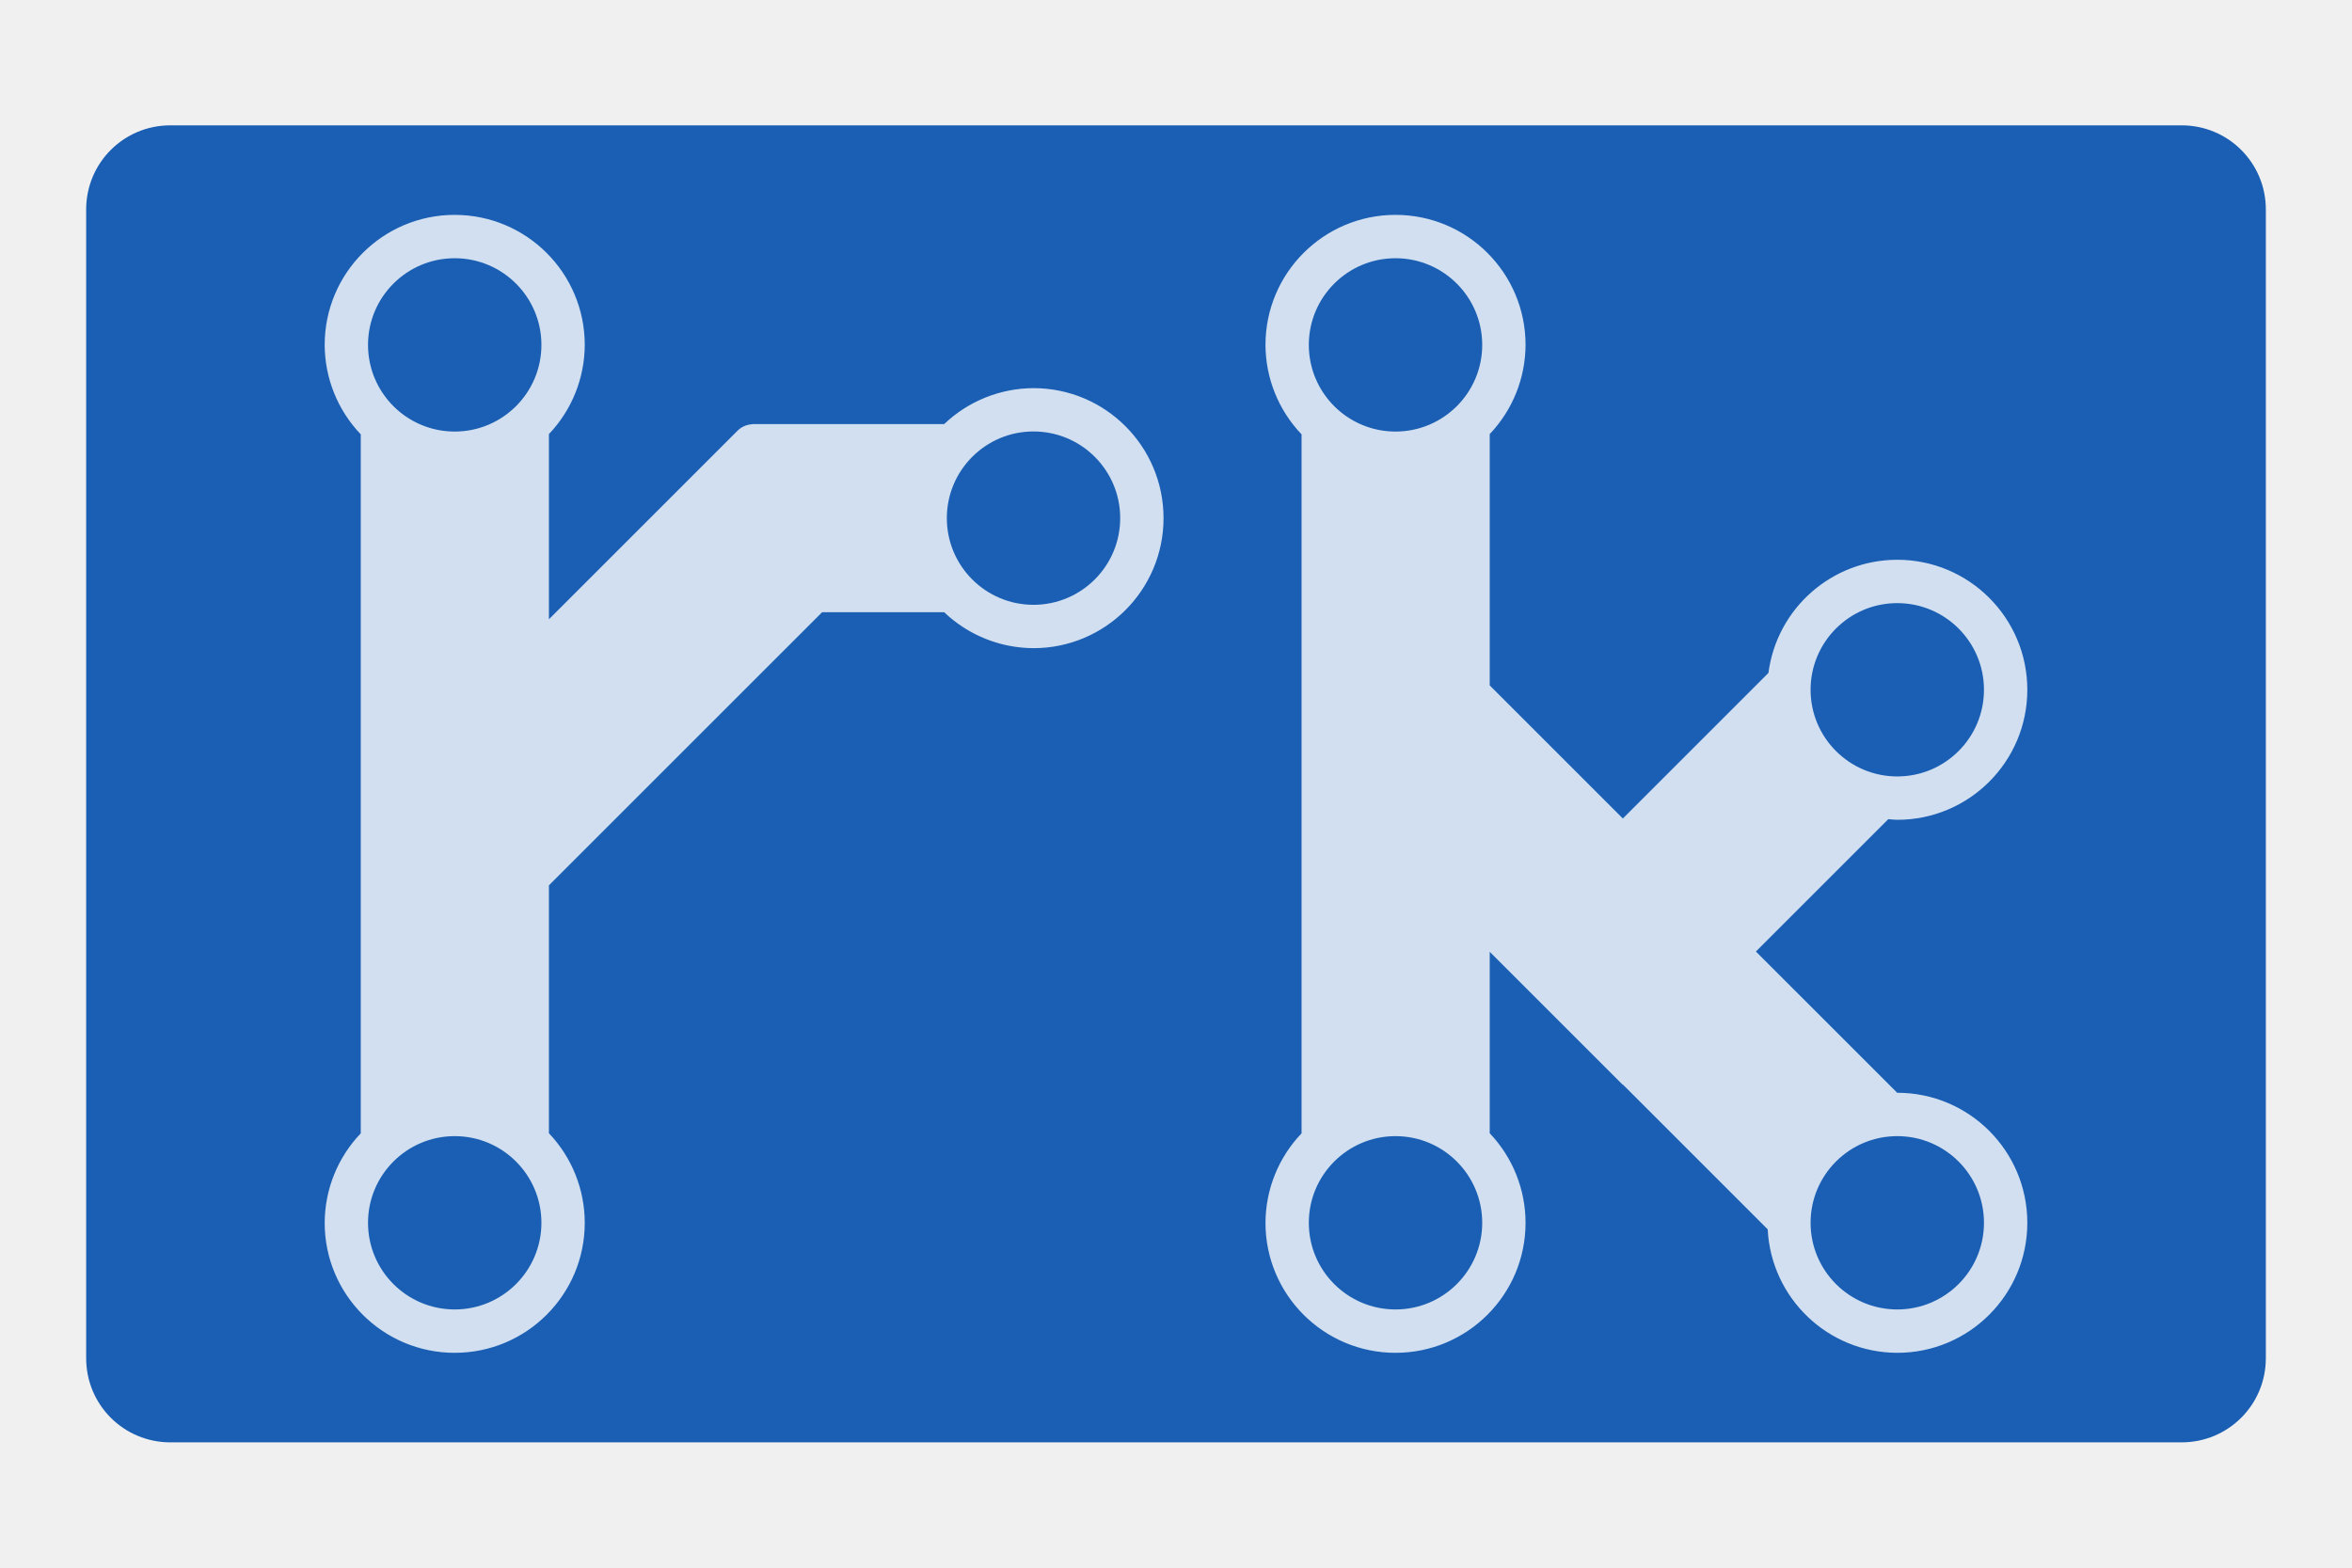
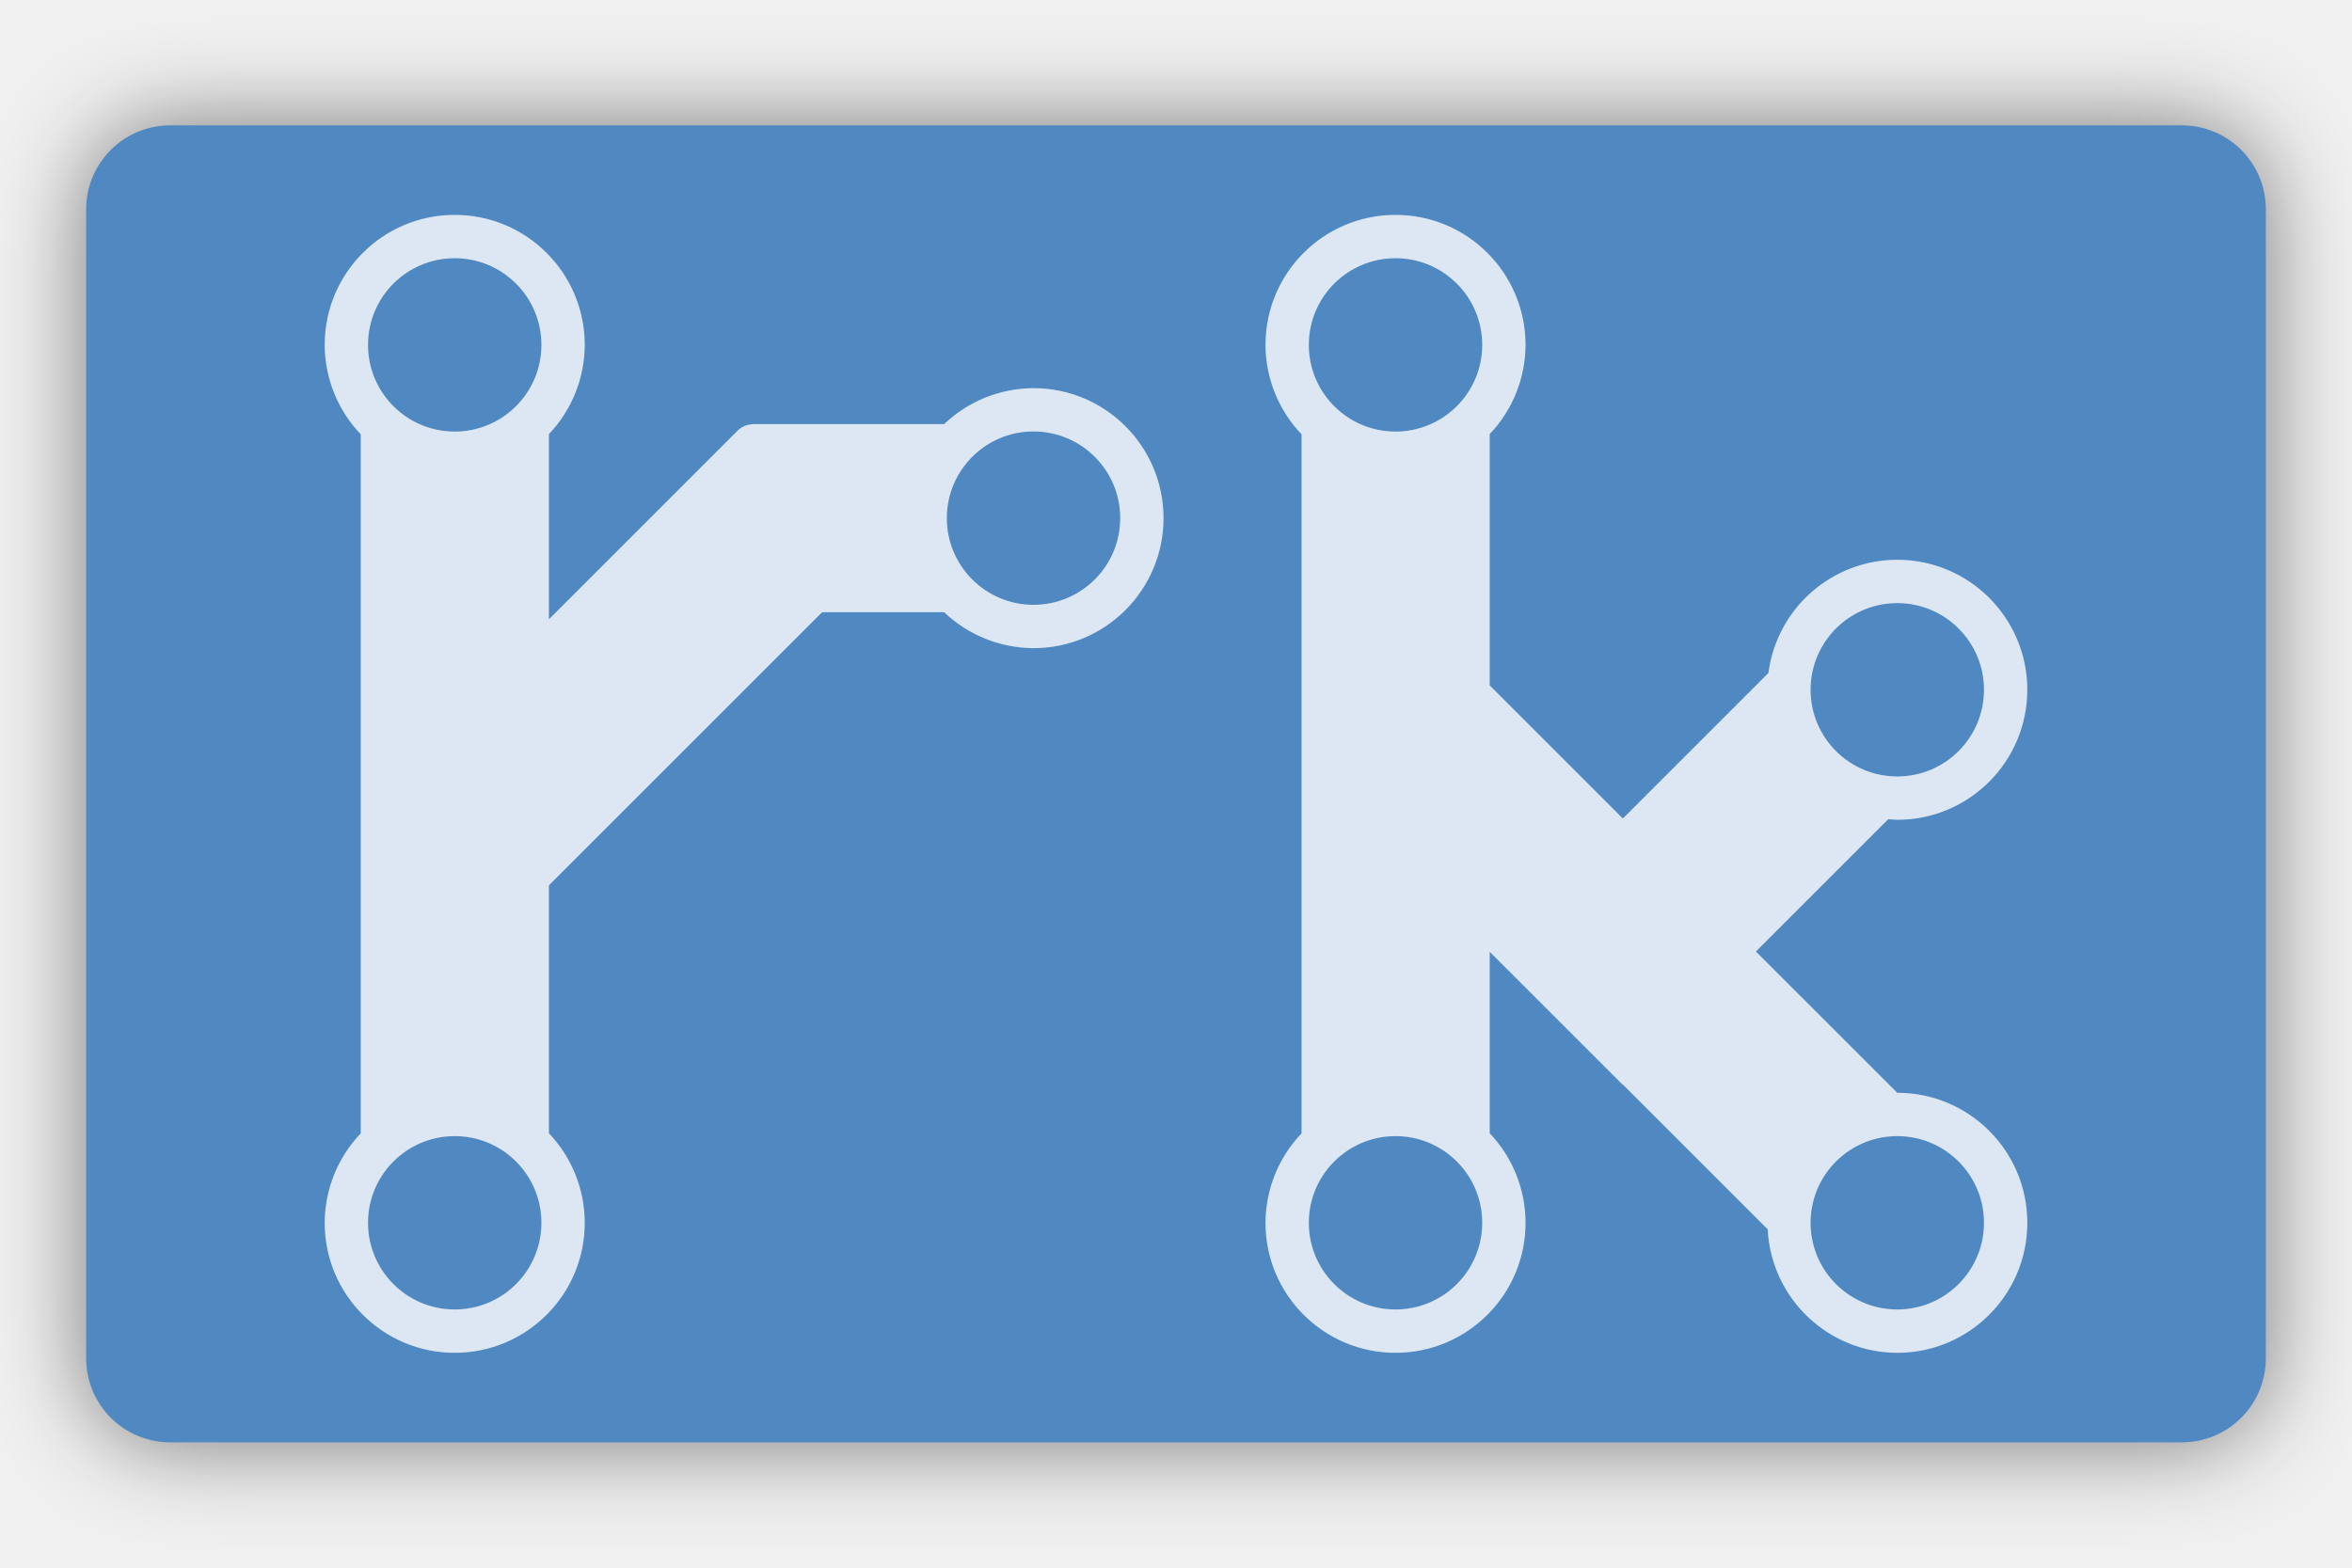
<svg xmlns="http://www.w3.org/2000/svg" width="150" height="100" viewBox="0 0 150 100" version="1.1" id="svg1">
  <defs id="defs1">
-     </defs>
+     <filter style="color-interpolation-filters:sRGB;" id="filter6" x="-0.052" y="-0.086" width="1.104" height="1.171">
+       <feFlood result="flood" in="SourceGraphic" flood-opacity="0.498" flood-color="rgb(0,0,0)" id="feFlood5" />
+       <feGaussianBlur result="blur" in="SourceGraphic" stdDeviation="3" id="feGaussianBlur5" />
+       <feOffset result="offset" in="blur" dx="0" dy="0" id="feOffset5" />
+       <feComposite result="comp1" operator="in" in="flood" in2="offset" id="feComposite5" />
+       <feComposite result="comp2" operator="over" in="SourceGraphic" in2="comp1" id="feComposite6" />
+     </filter>
+   </defs>
  <g id="layer1">
-     <path style="fill:#1a5fb4;fill-opacity:1;stroke:none;stroke-width:0.991;stroke-linecap:round;stroke-linejoin:round;paint-order:markers fill stroke" id="rect1" width="139.009" height="84.009" x="5.495" y="7.995" d="M 10.866,7.995 H 139.134 c 2.975,0 5.371,2.395 5.371,5.371 v 73.268 c 0,2.975 -2.395,5.371 -5.371,5.371 H 10.866 c -2.975,0 -5.371,-2.395 -5.371,-5.371 V 13.366 c 0,-2.975 2.395,-5.371 5.371,-5.371 z" ry="5.371" />
-     <path id="rect2" style="fill:#ffffff;fill-opacity:1;stroke:none;stroke-width:1.021;stroke-linecap:round;stroke-linejoin:round;paint-order:markers fill stroke;opacity:0.8" d="m 29,13.706 a 8.293,8.293 0 0 0 -8.293,8.293 8.293,8.293 0 0 0 2.301,5.707 v 44.588 a 8.293,8.293 0 0 0 -2.301,5.705 8.293,8.293 0 0 0 8.293,8.295 8.293,8.293 0 0 0 8.293,-8.295 8.293,8.293 0 0 0 -2.285,-5.711 v -15.812 L 52.432,39.052 h 7.783 a 8.293,8.293 0 0 0 5.697,2.293 8.293,8.293 0 0 0 8.293,-8.293 8.293,8.293 0 0 0 -8.293,-8.293 8.293,8.293 0 0 0 -5.697,2.293 h -12.219 a 0.988,1.758 0 0 0 -0.043,0.01 c -0.334,0.024 -0.662,0.158 -0.918,0.414 l -12.027,12.027 v -11.812 a 8.293,8.293 0 0 0 2.285,-5.691 8.293,8.293 0 0 0 -8.293,-8.293 z m 60,0 a 8.293,8.293 0 0 0 -8.293,8.293 8.293,8.293 0 0 0 2.301,5.707 v 44.588 a 8.293,8.293 0 0 0 -2.301,5.705 8.293,8.293 0 0 0 8.293,8.295 8.293,8.293 0 0 0 8.293,-8.295 8.293,8.293 0 0 0 -2.285,-5.711 V 60.714 l 8.48,8.479 0.012,-0.012 9.236,9.236 A 8.293,8.293 0 0 0 121,86.294 8.293,8.293 0 0 0 129.293,77.999 8.293,8.293 0 0 0 121,69.706 a 8.293,8.293 0 0 0 -0.006,0 l -9.01,-9.01 8.443,-8.443 A 8.293,8.293 0 0 0 121,52.294 8.293,8.293 0 0 0 129.293,43.999 8.293,8.293 0 0 0 121,35.706 a 8.293,8.293 0 0 0 -8.217,7.219 l -9.285,9.285 -8.49,-8.49 V 27.69 a 8.293,8.293 0 0 0 2.285,-5.691 8.293,8.293 0 0 0 -8.293,-8.293 z m -60,2.766 a 5.529,5.529 0 0 1 5.529,5.527 5.529,5.529 0 0 1 -5.529,5.529 5.529,5.529 0 0 1 -5.529,-5.529 5.529,5.529 0 0 1 5.529,-5.527 z m 60,0 a 5.529,5.529 0 0 1 5.529,5.527 5.529,5.529 0 0 1 -5.529,5.529 5.529,5.529 0 0 1 -5.529,-5.529 5.529,5.529 0 0 1 5.529,-5.527 z M 65.912,27.522 a 5.529,5.529 0 0 1 5.529,5.529 5.529,5.529 0 0 1 -5.529,5.529 5.529,5.529 0 0 1 -5.527,-5.529 5.529,5.529 0 0 1 5.527,-5.529 z M 121,38.472 a 5.529,5.529 0 0 1 5.529,5.527 A 5.529,5.529 0 0 1 121,49.528 5.529,5.529 0 0 1 115.471,43.999 5.529,5.529 0 0 1 121,38.472 Z m -25.992,22.219 0.006,0.006 -0.006,0.006 z m -66.008,11.781 a 5.529,5.529 0 0 1 5.529,5.527 5.529,5.529 0 0 1 -5.529,5.529 5.529,5.529 0 0 1 -5.529,-5.529 5.529,5.529 0 0 1 5.529,-5.527 z m 60,0 a 5.529,5.529 0 0 1 5.529,5.527 5.529,5.529 0 0 1 -5.529,5.529 5.529,5.529 0 0 1 -5.529,-5.529 5.529,5.529 0 0 1 5.529,-5.527 z m 32,0 a 5.529,5.529 0 0 1 5.529,5.527 A 5.529,5.529 0 0 1 121,83.528 5.529,5.529 0 0 1 115.471,77.999 5.529,5.529 0 0 1 121,72.472 Z" />
+     <path style="fill:#5088c2;fill-opacity:1;stroke:none;stroke-width:0.991;stroke-linecap:round;stroke-linejoin:round;paint-order:markers fill stroke;filter:url(#filter6)" id="rect1" width="139.009" height="84.009" x="5.495" y="7.995" d="M 10.866,7.995 H 139.134 c 2.975,0 5.371,2.395 5.371,5.371 v 73.268 c 0,2.975 -2.395,5.371 -5.371,5.371 H 10.866 c -2.975,0 -5.371,-2.395 -5.371,-5.371 V 13.366 c 0,-2.975 2.395,-5.371 5.371,-5.371 z" ry="5.371" />
+     <path id="rect2" style="opacity:0.8;fill:#ffffff;fill-opacity:1;stroke:none;stroke-width:1.021;stroke-linecap:round;stroke-linejoin:round;paint-order:markers fill stroke" d="m 29,13.706 c -4.58,1.1e-5 -8.293,3.713 -8.293,8.293 0.007,2.127 0.83,4.17 2.301,5.707 v 44.588 c -1.47,1.536 -2.294,3.579 -2.301,5.705 -0.001,4.581 3.712,8.295 8.293,8.295 4.581,-1.2e-5 8.294,-3.714 8.293,-8.295 -0.002,-2.126 -0.82,-4.171 -2.285,-5.711 v -15.812 L 52.432,39.052 h 7.783 c 1.536,1.465 3.575,2.286 5.697,2.293 4.58,-1.1e-5 8.293,-3.713 8.293,-8.293 -1.2e-5,-4.58 -3.713,-8.293 -8.293,-8.293 -2.123,0.007 -4.162,0.828 -5.697,2.293 h -12.219 c -0.014,0.003 -0.029,0.006 -0.043,0.01 -0.334,0.024 -0.662,0.158 -0.918,0.414 l -12.027,12.027 v -11.812 c 1.461,-1.535 2.279,-3.572 2.285,-5.691 -1.2e-5,-4.58 -3.713,-8.293 -8.293,-8.293 z m 60,0 c -4.58,1.1e-5 -8.293,3.713 -8.293,8.293 0.007,2.127 0.83,4.17 2.301,5.707 v 44.588 c -1.47,1.536 -2.294,3.579 -2.301,5.705 -0.001,4.581 3.712,8.295 8.293,8.295 4.581,-1.2e-5 8.294,-3.714 8.293,-8.295 -0.002,-2.126 -0.82,-4.171 -2.285,-5.711 V 60.714 l 8.48,8.479 0.012,-0.012 9.236,9.236 c 0.221,4.406 3.853,7.867 8.264,7.877 4.581,-1.1e-5 8.294,-3.714 8.293,-8.295 -1e-5,-4.58 -3.713,-8.293 -8.293,-8.293 h -0.006 l -9.01,-9.01 8.443,-8.443 c 0.19,0.02 0.381,0.034 0.572,0.041 4.581,-1.1e-5 8.294,-3.714 8.293,-8.295 -1e-5,-4.58 -3.713,-8.293 -8.293,-8.293 -4.162,0.003 -7.678,3.091 -8.217,7.219 l -9.285,9.285 -8.49,-8.49 V 27.69 c 1.461,-1.535 2.279,-3.572 2.285,-5.691 -1.2e-5,-4.58 -3.713,-8.293 -8.293,-8.293 z m -60,2.766 c 3.053,-3.51e-4 5.529,2.474 5.529,5.527 3.52e-4,3.054 -2.475,5.53 -5.529,5.529 -3.054,3.52e-4 -5.53,-2.475 -5.529,-5.529 7.27e-4,-3.053 2.476,-5.528 5.529,-5.527 z m 60,0 c 3.053,-3.51e-4 5.529,2.474 5.529,5.527 3.52e-4,3.054 -2.475,5.53 -5.529,5.529 -3.054,3.52e-4 -5.53,-2.475 -5.529,-5.529 7.27e-4,-3.053 2.476,-5.528 5.529,-5.527 z M 65.912,27.522 c 3.054,-3.52e-4 5.53,2.475 5.529,5.529 3.52e-4,3.054 -2.475,5.53 -5.529,5.529 -3.053,-7.27e-4 -5.528,-2.476 -5.527,-5.529 -3.52e-4,-3.053 2.474,-5.529 5.527,-5.529 z M 121,38.472 c 3.053,-3.48e-4 5.529,2.474 5.529,5.527 3.5e-4,3.054 -2.475,5.53 -5.529,5.529 -3.054,3.54e-4 -5.53,-2.475 -5.529,-5.529 7.3e-4,-3.053 2.476,-5.528 5.529,-5.527 z m -25.992,22.219 0.006,0.006 -0.006,0.006 z m -66.008,11.781 c 3.053,-3.51e-4 5.529,2.474 5.529,5.527 3.52e-4,3.054 -2.475,5.53 -5.529,5.529 -3.054,3.52e-4 -5.53,-2.475 -5.529,-5.529 7.27e-4,-3.053 2.476,-5.528 5.529,-5.527 z m 60,0 c 3.053,-3.51e-4 5.529,2.474 5.529,5.527 3.52e-4,3.054 -2.475,5.53 -5.529,5.529 -3.054,3.52e-4 -5.53,-2.475 -5.529,-5.529 7.27e-4,-3.053 2.476,-5.528 5.529,-5.527 z m 32,0 c 3.053,-3.48e-4 5.529,2.474 5.529,5.527 3.5e-4,3.054 -2.475,5.53 -5.529,5.529 -3.054,3.54e-4 -5.53,-2.475 -5.529,-5.529 7.3e-4,-3.053 2.476,-5.528 5.529,-5.527 z" />
  </g>
</svg>
